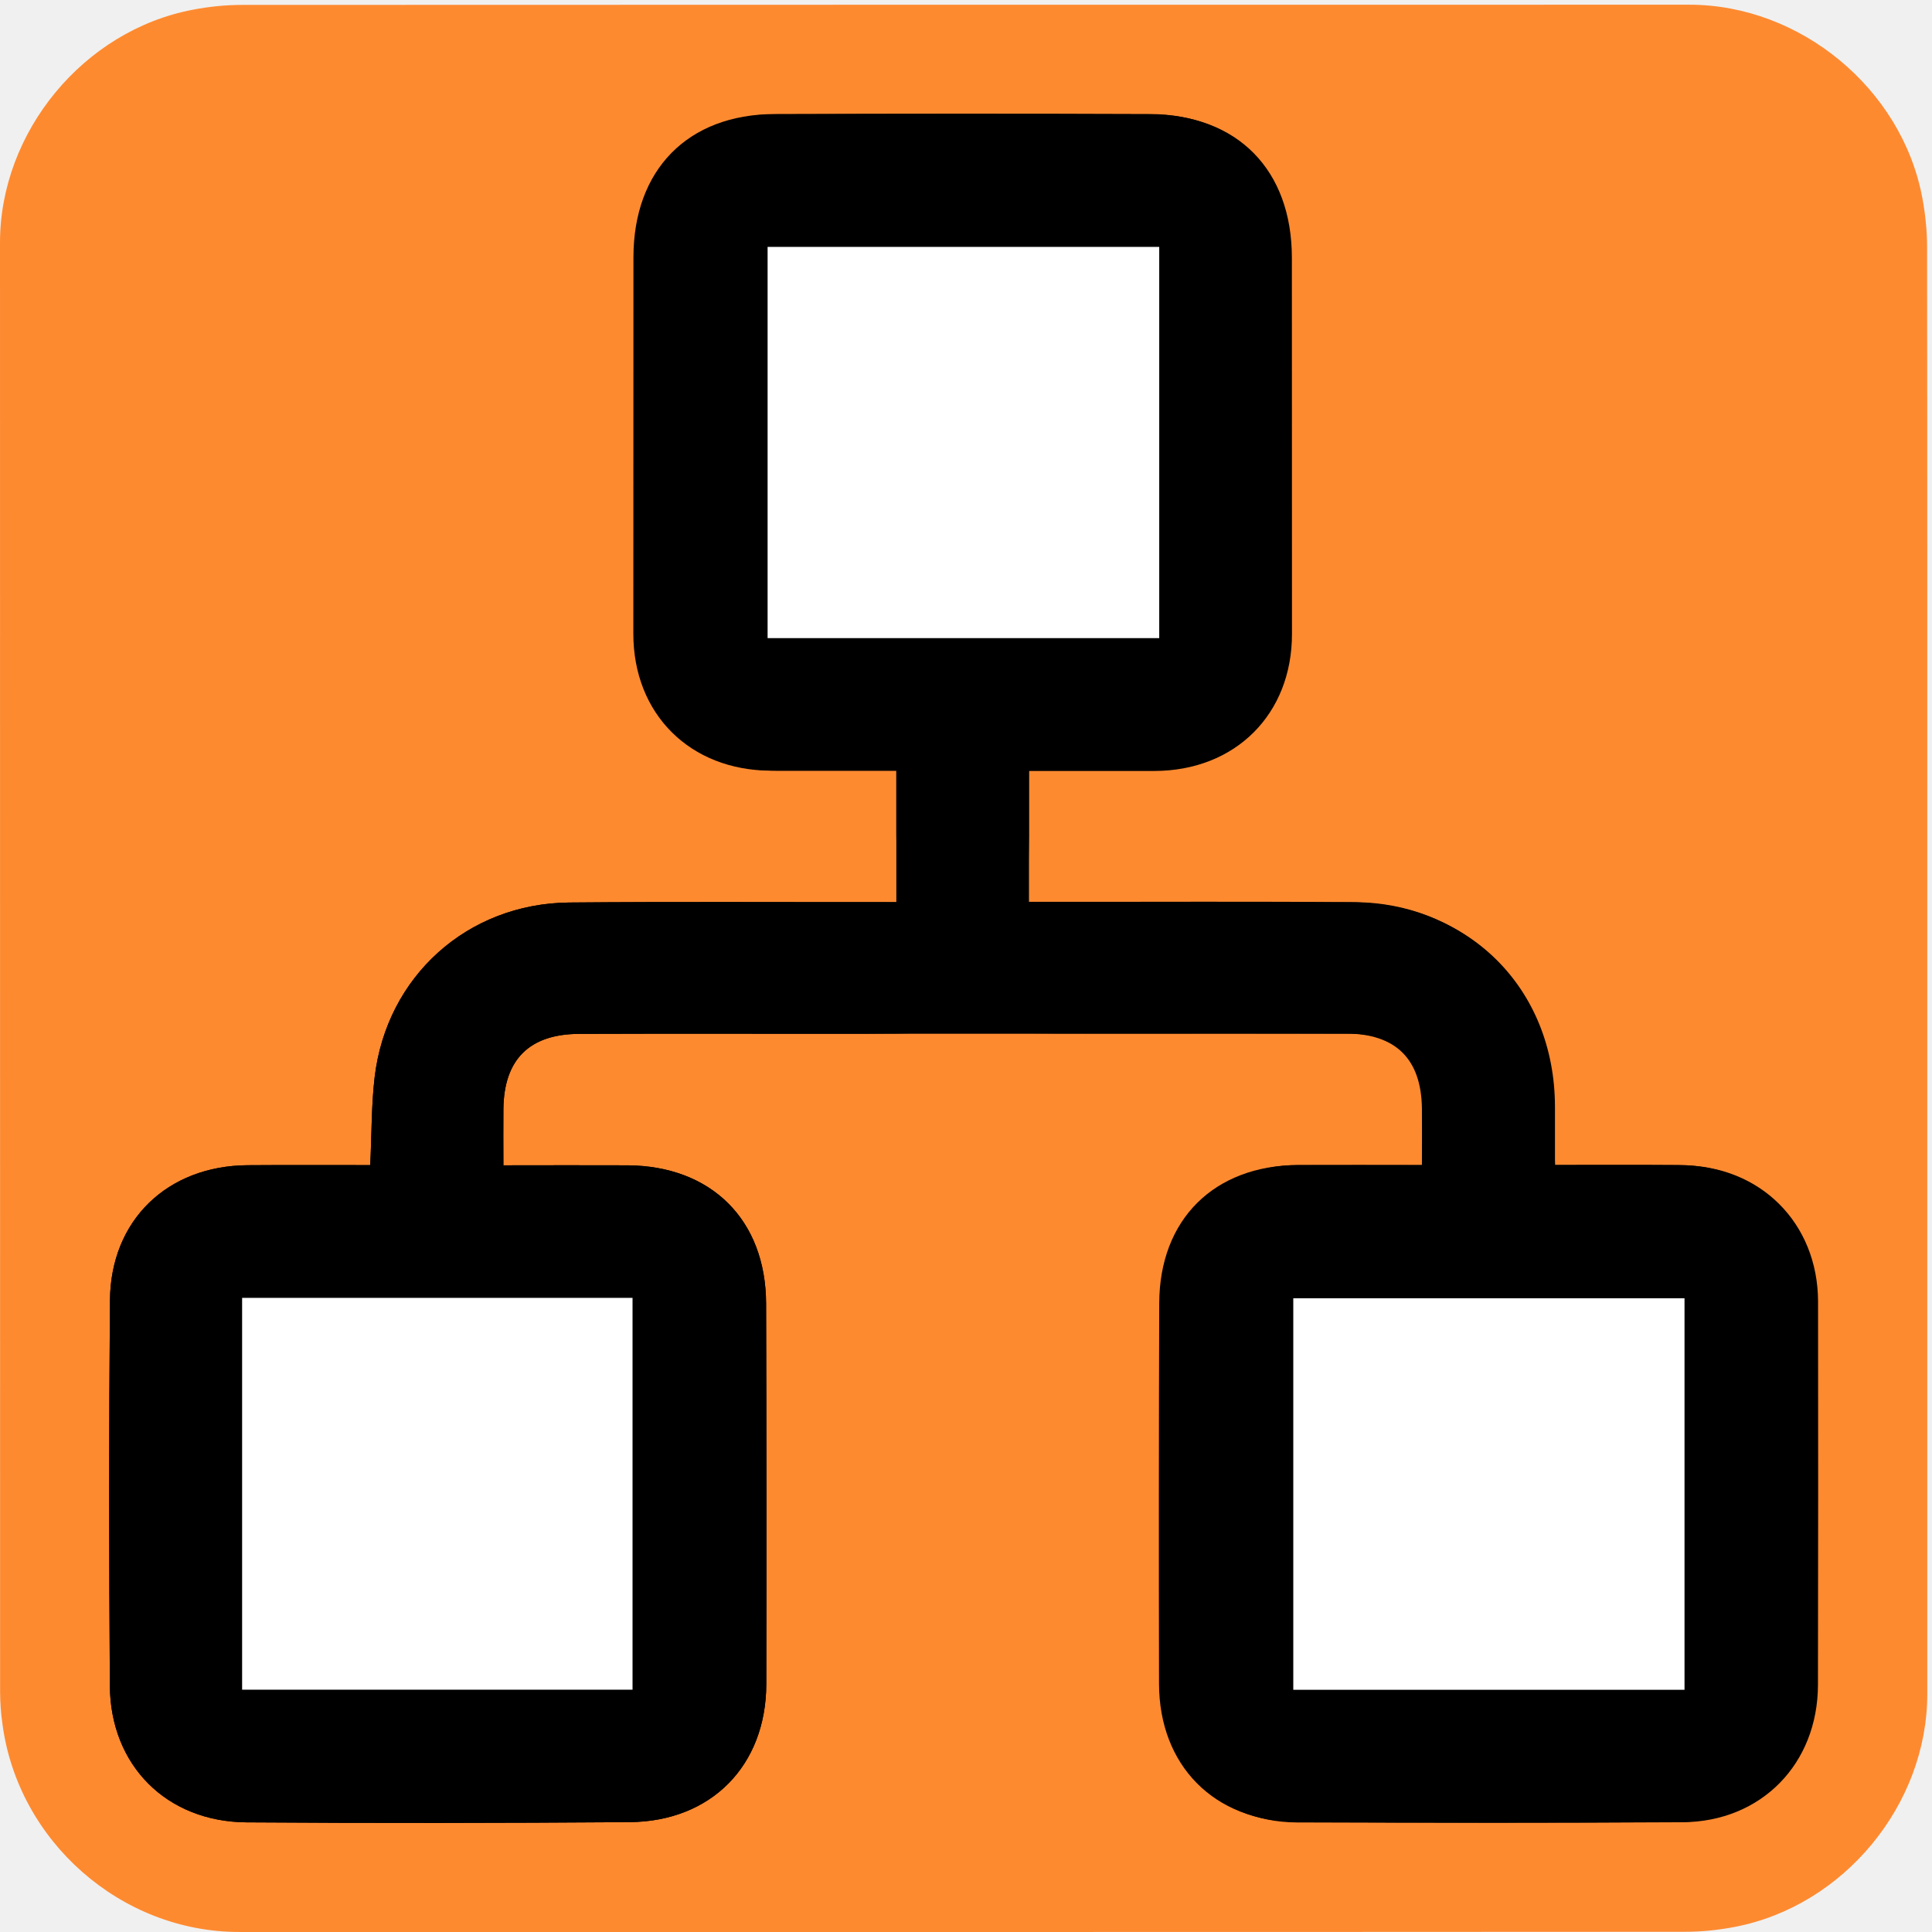
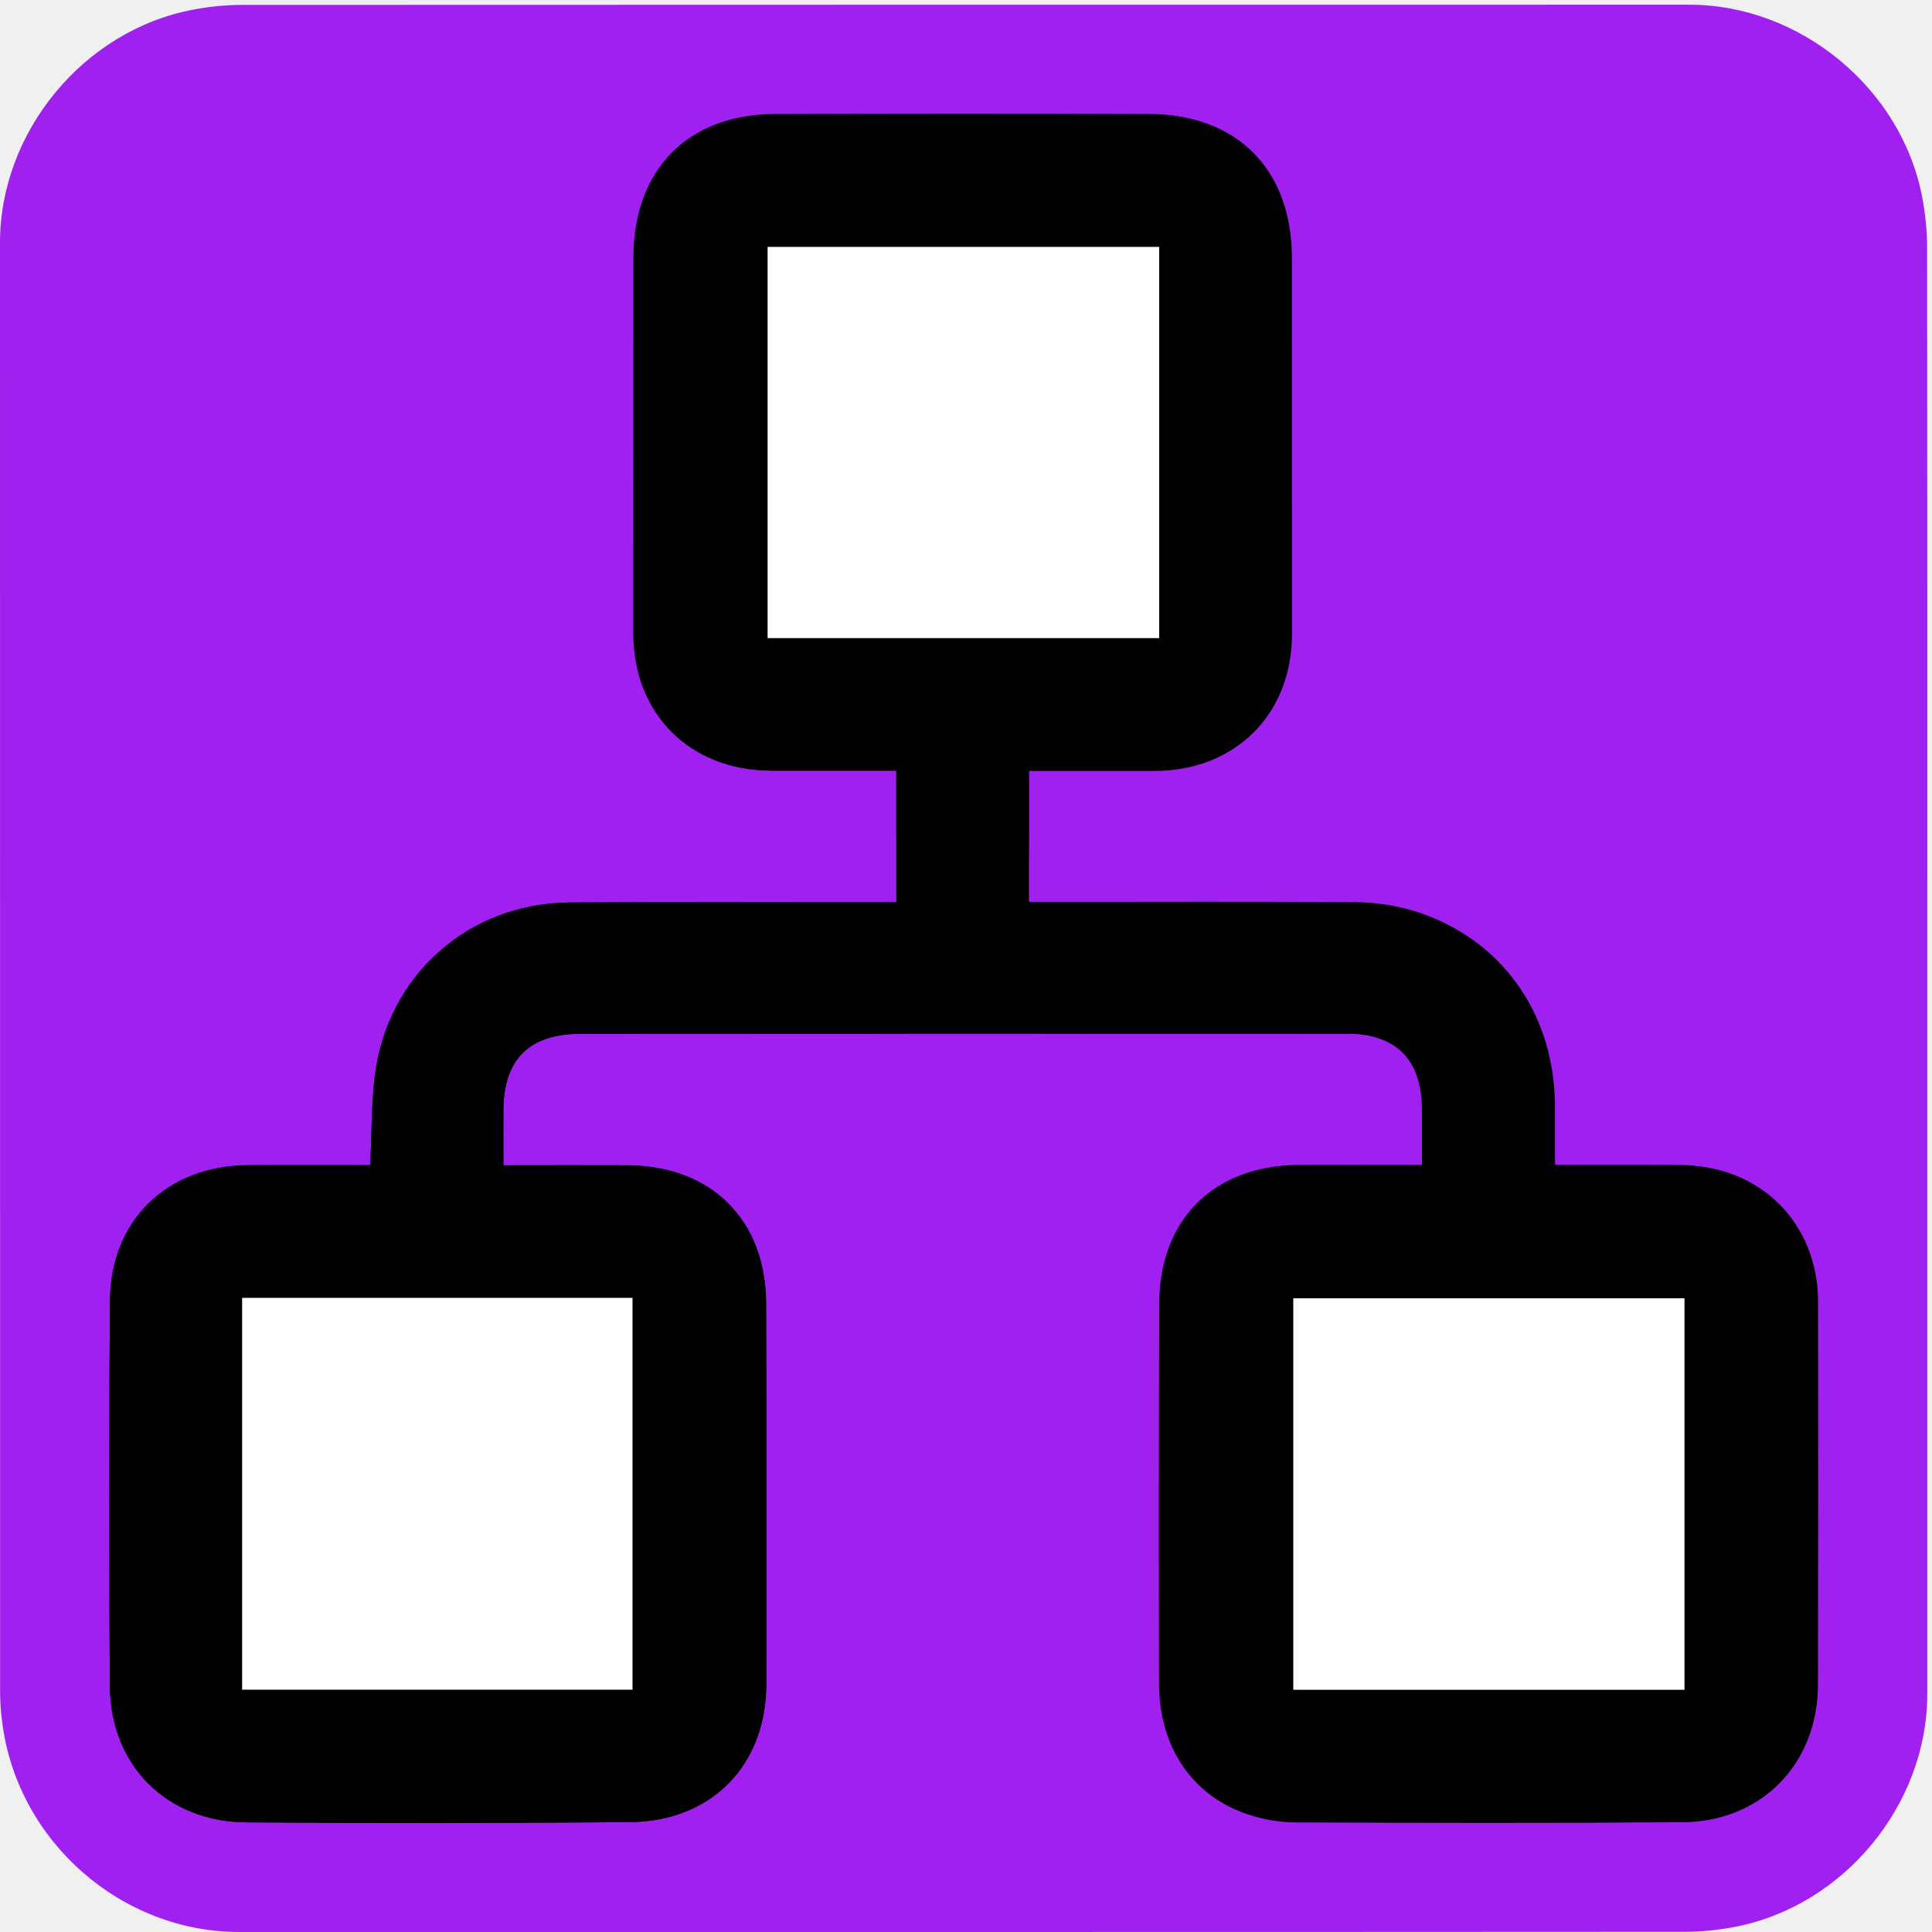
<svg xmlns="http://www.w3.org/2000/svg" id="dependencies" viewBox="0 0 769 769" width="500" height="500" shape-rendering="geometricPrecision" text-rendering="geometricPrecision">
  <style>
    @keyframes pair1_f_o{0%,14.286%,28.571%,to{fill-opacity:1}42.857%,57.143%,71.429%,85.714%{fill-opacity:0}}@keyframes pair2_f_o{0%,71.429%,85.714%,to{fill-opacity:1}14.286%,28.571%,42.857%,57.143%{fill-opacity:0}}@keyframes pair3_f_o{0%,42.857%,57.143%{fill-opacity:1}14.286%,28.571%,71.429%,85.714%,to{fill-opacity:0}}@keyframes box1_f_o{0%,14.286%,28.571%,42.857%,57.143%,to{fill-opacity:1}71.429%,85.714%{fill-opacity:0}}@keyframes box2_f_o{0%,14.286%,28.571%,71.429%,85.714%,to{fill-opacity:1}42.857%,57.143%{fill-opacity:0}}@keyframes box3_f_o{0%,42.857%,57.143%,71.429%,85.714%,to{fill-opacity:1}14.286%,28.571%{fill-opacity:0}}#pair1{animation:pair1_f_o 3500ms linear infinite normal forwards}#pair2{animation:pair2_f_o 3500ms linear infinite normal forwards}#pair3{animation:pair3_f_o 3500ms linear infinite normal forwards}#box1{animation:box1_f_o 3500ms linear infinite normal forwards}#box2{animation:box2_f_o 3500ms linear infinite normal forwards}#box3{animation:box3_f_o 3500ms linear infinite normal forwards}
  </style>
  <g id="background" transform="matrix(4 0 0 4 -799.48 -2292.726)">
-     <path id="square" d="M391.65 669.56v72.19c0 11.03-8.32 21.11-19.18 23.18-1.61.31-3.27.48-4.9.48-47.97.03-95.93.02-143.9.02-11.76 0-22.02-9.02-23.56-20.72a23.27 23.27 0 01-.23-3.12c-.01-48.09-.01-96.18-.01-144.26 0-11.03 8.32-21.12 19.18-23.18 1.61-.31 3.27-.48 4.9-.48 48.01-.02 96.02-.02 144.02-.02 11.03 0 21.13 8.33 23.18 19.18.3 1.61.48 3.27.48 4.9.03 23.95.02 47.89.02 71.83z" fill="#FE8A30" stroke="none" stroke-width="1" />
+     <path id="square" d="M391.65 669.56v72.19c0 11.03-8.32 21.11-19.18 23.18-1.61.31-3.27.48-4.9.48-47.97.03-95.93.02-143.9.02-11.76 0-22.02-9.02-23.56-20.72a23.27 23.27 0 01-.23-3.12c-.01-48.09-.01-96.18-.01-144.26 0-11.03 8.32-21.12 19.18-23.18 1.61-.31 3.27-.48 4.9-.48 48.01-.02 96.02-.02 144.02-.02 11.03 0 21.13 8.33 23.18 19.18.3 1.61.48 3.27.48 4.9.03 23.95.02 47.89.02 71.83z" fill="#A020F0" stroke="none" stroke-width="1" />
  </g>
  <g id="dependencies_top" transform="matrix(4 0 0 4 -799.509 -2292.686)">
    <g id="dependencies_group" stroke="none" stroke-width="1">
      <path id="pair1" d="M354.62 689.08c-.15-3.17-.11-5.99-.44-8.76-1.19-10.03-9.23-17.27-19.35-17.37-10.13-.09-20.26-.03-30.4-.04h-2.16v-13.08c4.03 0 7.98.01 11.92 0 8.58-.02 14.06-5.38 14.1-13.95.05-12.47.05-24.94.02-37.41-.02-8.35-5.58-13.92-13.95-13.95-12.47-.05-24.94-.04-37.41 0-8.65.03-14.04 5.56-14.04 14.27 0 12.47-.01 24.94-.01 37.42-.01 8 5.63 13.63 13.69 13.65 4.04.01 8.09 0 12.48 0v6.33l.166 10.906c.799 8.746 1.644 8.914 18.634 8.914 8.65 0 17.3-.02 25.95.01 4.96.02 7.49 2.54 7.55 7.46.02 1.77 0 3.55 0 5.62-4.32 0-8.35-.02-12.37 0-8.33.06-13.74 5.43-13.77 13.75-.04 12.63-.05 25.25-.02 37.88.02 8.11 5.48 13.67 13.62 13.73 12.7.09 25.41.11 38.11.02 7.94-.06 13.54-5.66 13.59-13.59.09-12.78.1-25.57-.01-38.35-.06-7.97-5.7-13.39-13.69-13.45-4-.03-8.04-.01-12.21-.01z" fill="#000" />
      <path id="pair2" d="M236.72 689.11c.15-3.17.11-5.99.44-8.76 1.19-10.03 9.23-17.27 19.35-17.37 10.13-.09 20.26-.03 30.4-.04h2.16v-13.08c-4.03 0-7.98.01-11.92 0-8.58-.02-14.06-5.38-14.1-13.95-.05-12.47-.05-24.94-.02-37.41.02-8.35 5.58-13.92 13.95-13.95 12.47-.05 24.94-.04 37.41 0 8.65.03 14.04 5.56 14.04 14.27 0 12.47.01 24.94.01 37.42.01 8-5.63 13.63-13.69 13.65-4.04.01-8.09 0-12.48 0v6.33l-.166 10.906c-.799 8.746-1.644 8.914-18.634 8.914-8.65 0-17.3-.02-25.95.01-4.96.02-7.49 2.54-7.55 7.46-.02 1.77 0 3.55 0 5.62 4.32 0 8.35-.02 12.37 0 8.33.06 13.74 5.43 13.77 13.75.04 12.63.05 25.25.02 37.88-.02 8.11-5.48 13.67-13.62 13.73-12.7.09-25.41.11-38.11.02-7.94-.06-13.54-5.66-13.59-13.59-.09-12.78-.1-25.57.01-38.35.06-7.97 5.7-13.39 13.69-13.45 4-.03 8.04-.01 12.21-.01z" fill="#000" />
      <path id="pair3" d="M236.72 689.11c.15-3.17.11-5.99.44-8.76 1.19-10.03 9.23-17.27 19.35-17.37 10.13-.09 20.26-.03 30.4-.04l8.76.015 9.37.015c9.66 0 19.33.02 28.99-.02 11.91-.05 20.57 8.51 20.58 20.37v5.81h12.58c7.82.01 13.58 5.72 13.6 13.56.02 12.71.01 25.41-.01 38.12-.01 7.88-5.64 13.65-13.5 13.69-12.78.07-25.56.07-38.35.02-7.87-.03-13.56-5.8-13.57-13.62-.01-12.71-.01-25.41-.02-38.12 0-7.95 5.76-13.68 13.73-13.67 4.04.01 8.08 0 12.3 0 0-2.78.29-5.43-.07-7.99-.45-3.18-3.3-5.08-6.86-5.08-16.99-.01-33.98 0-50.97 0-8.65 0-17.3-.02-25.95.01-4.96.02-7.49 2.54-7.55 7.46-.02 1.77 0 3.55 0 5.62 4.32 0 8.35-.02 12.37 0 8.33.06 13.74 5.43 13.77 13.75.04 12.63.05 25.25.02 37.88-.02 8.11-5.48 13.67-13.62 13.73-12.7.09-25.41.11-38.11.02-7.94-.06-13.54-5.66-13.59-13.59-.09-12.78-.1-25.57.01-38.35.06-7.97 5.7-13.39 13.69-13.45 4-.03 8.04-.01 12.21-.01z" fill="#000" />
      <path id="box1" d="M367.5 741.32h-38.93v-38.96h38.93v38.96z" fill="#FFF" />
      <path id="box2" d="M315.23 597.74v38.93h-38.97v-38.93h38.97z" fill="#FFF" />
      <path id="box3" d="M223.97 741.31v-38.99h38.85v38.99h-38.85z" fill="#FFF" />
    </g>
  </g>
</svg>
